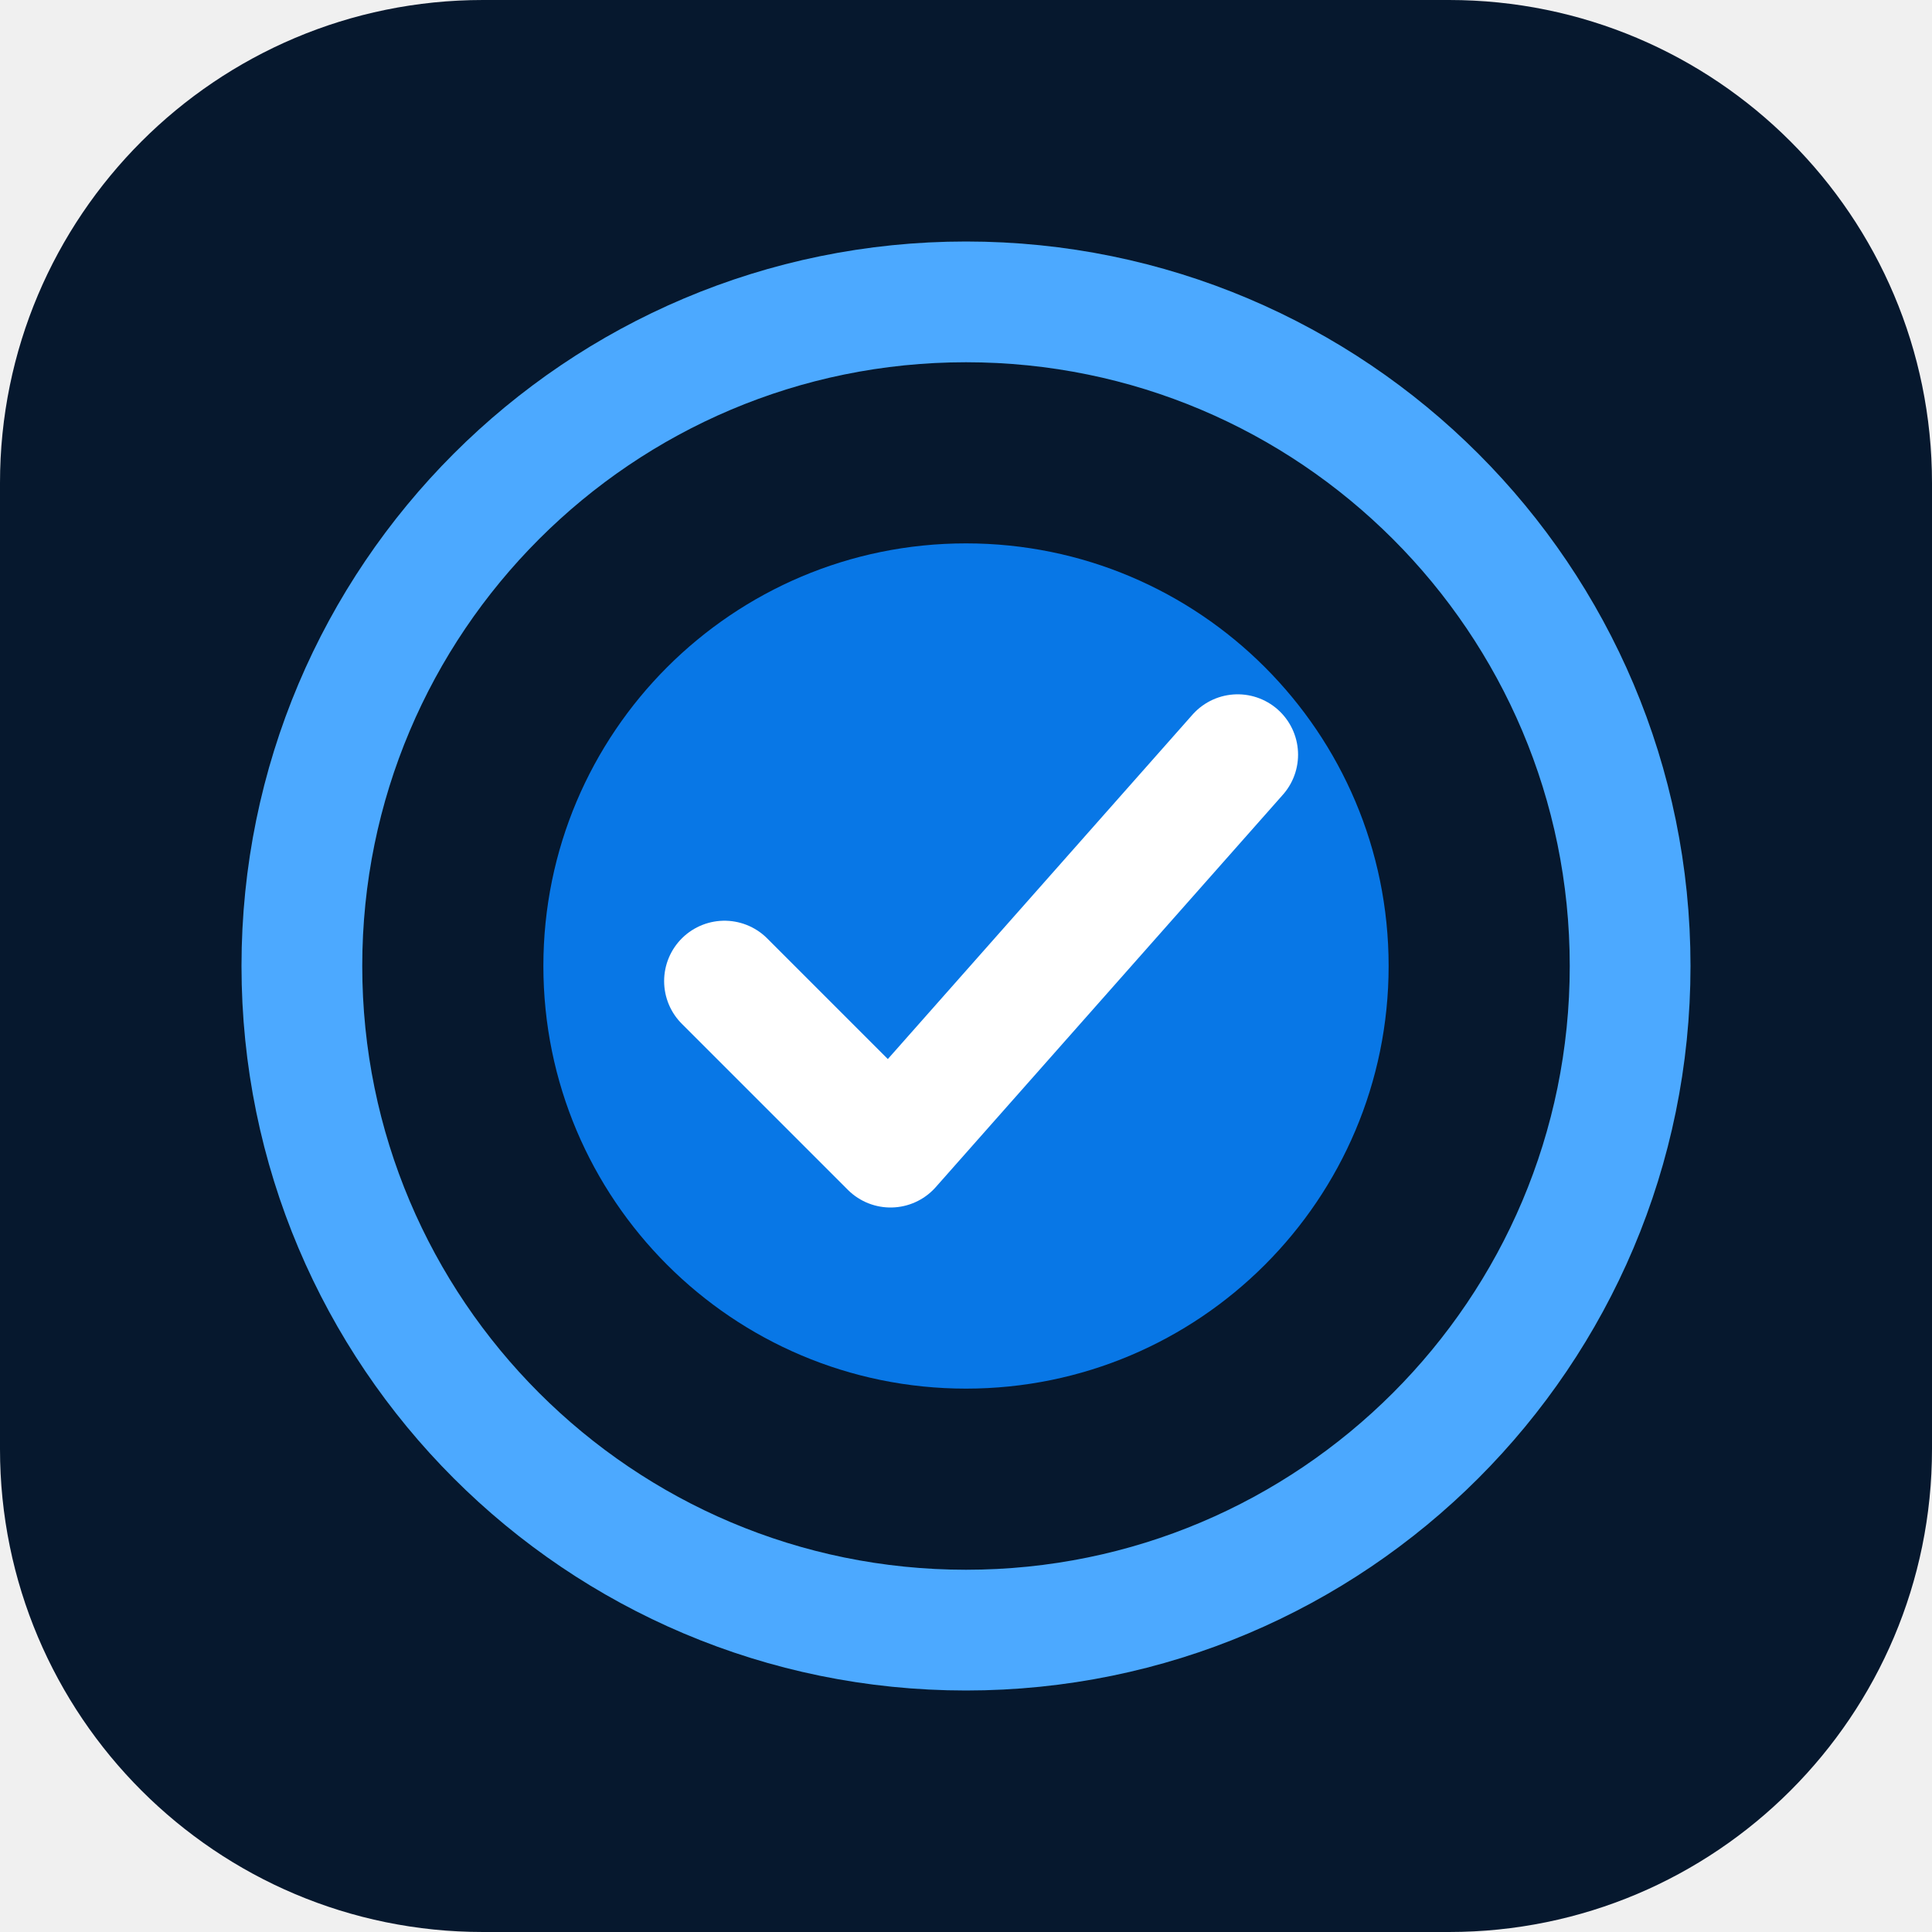
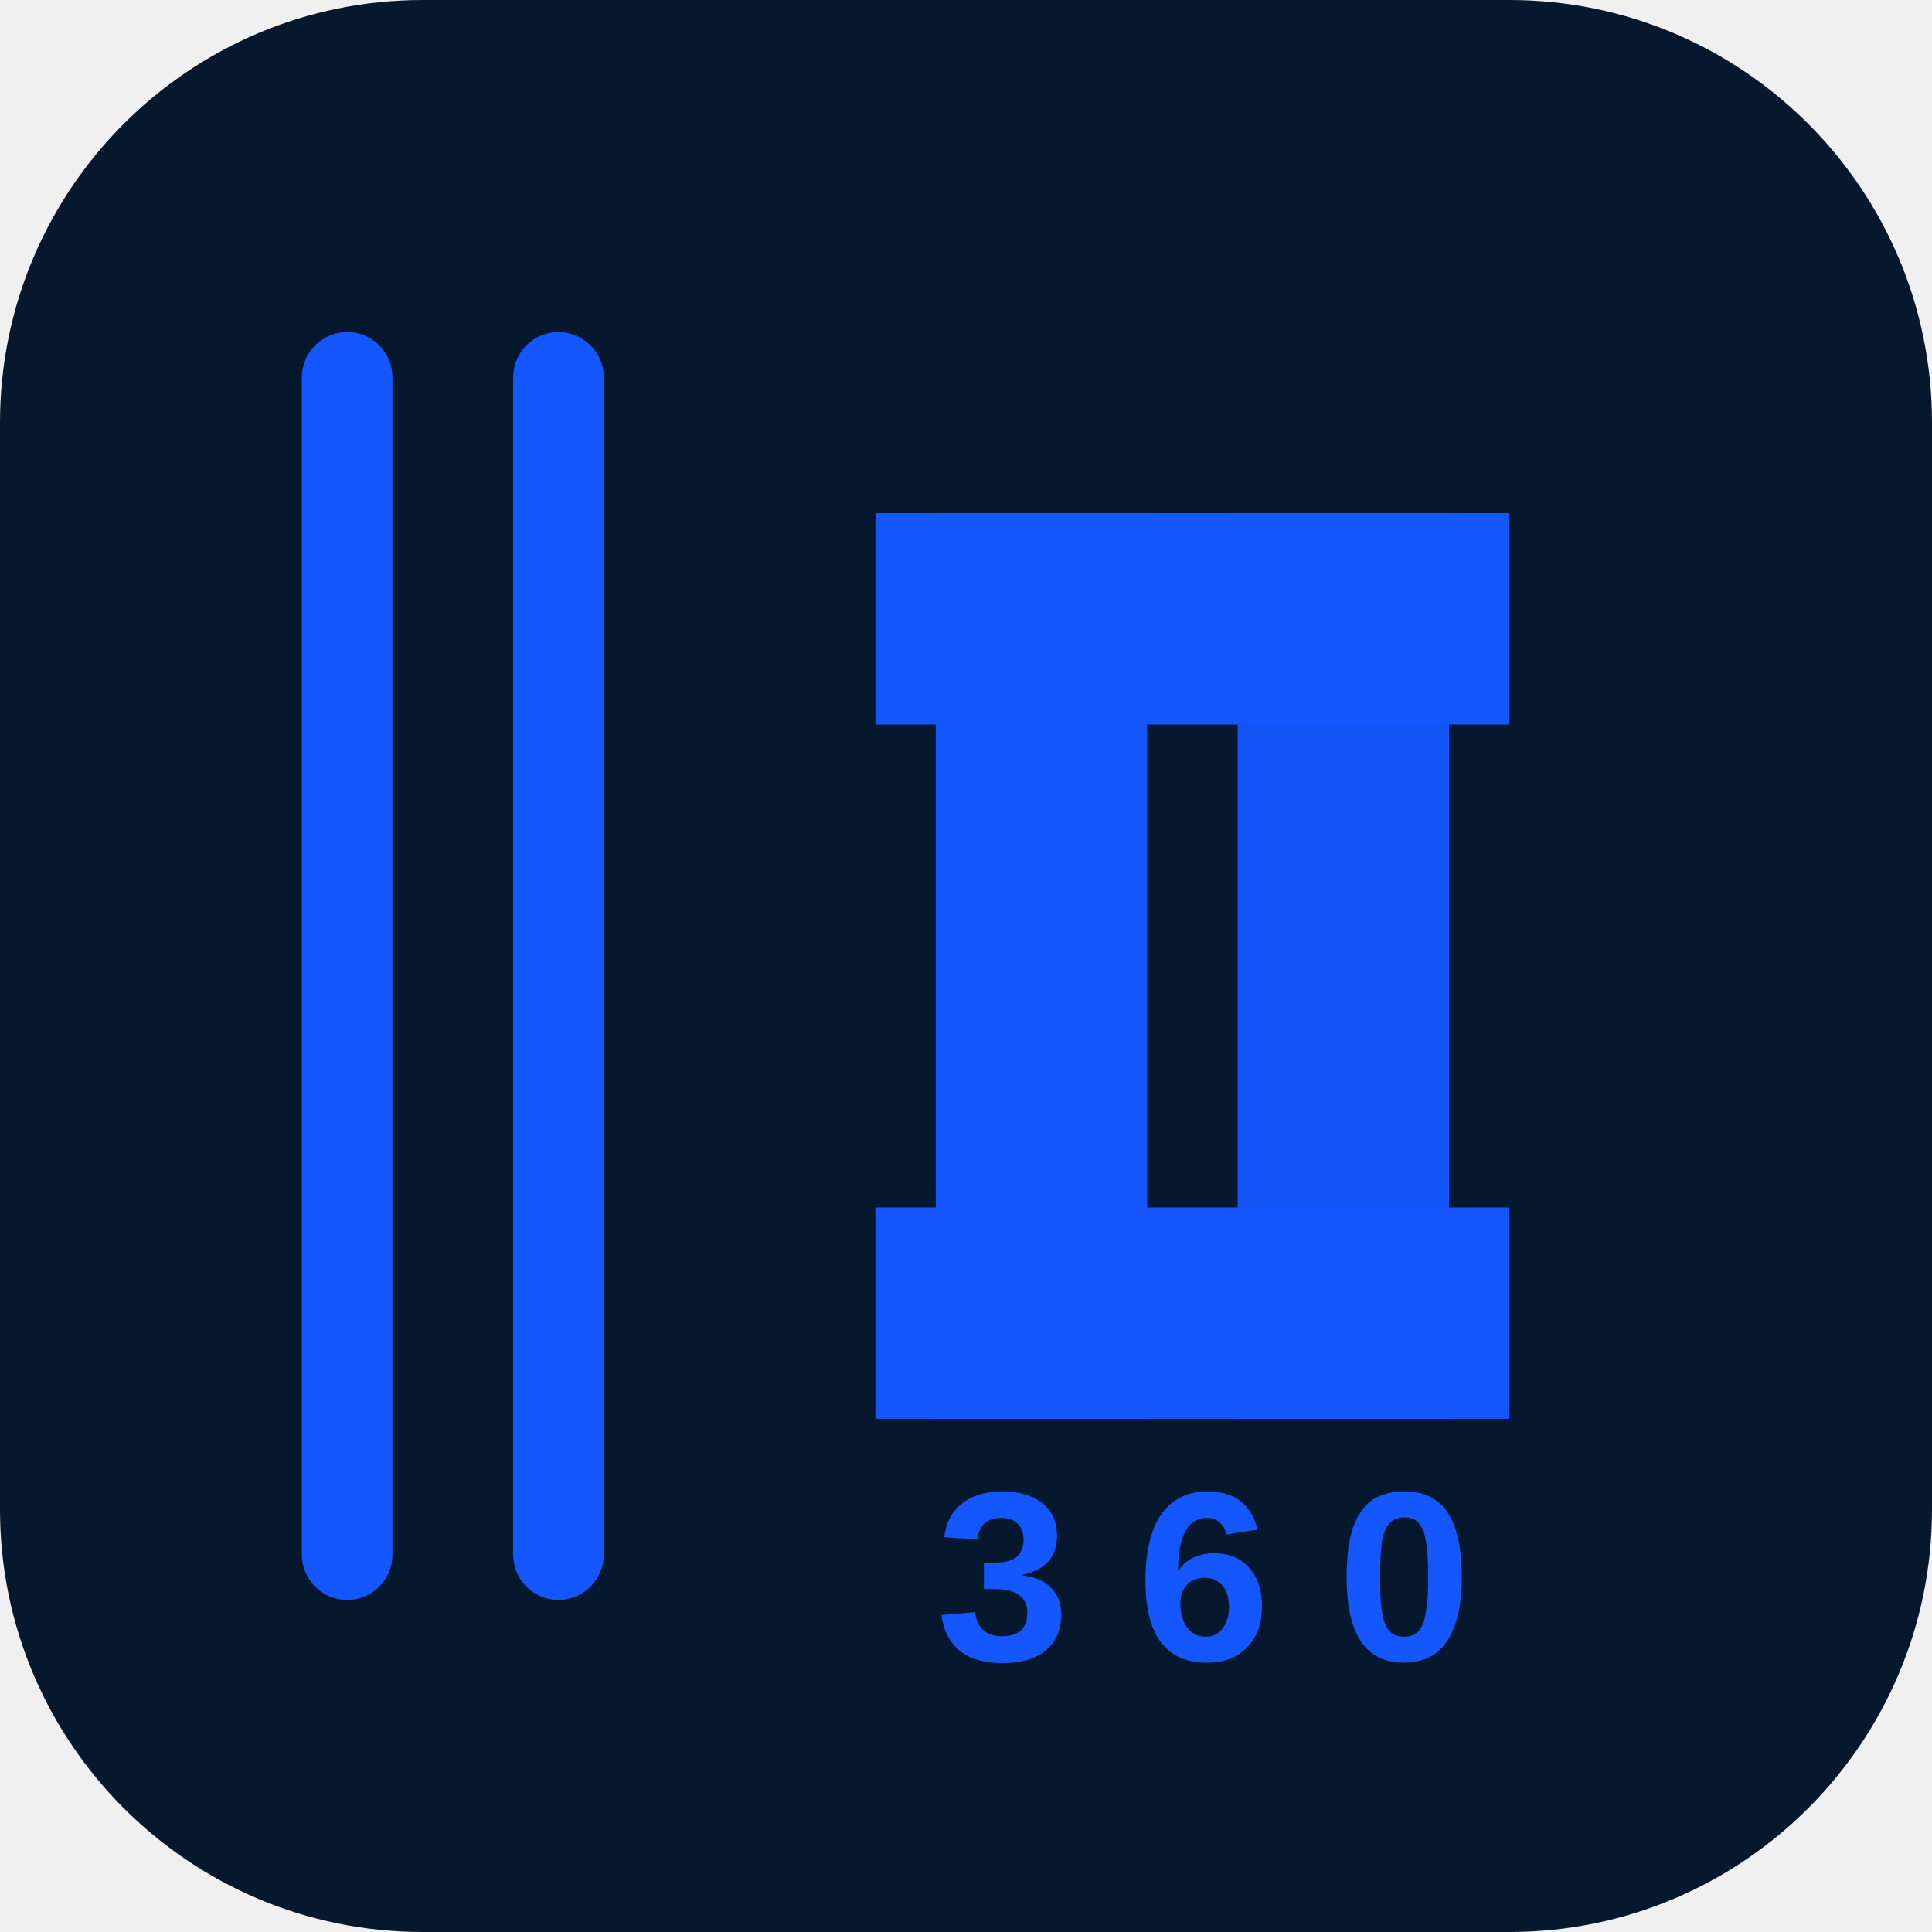
<svg xmlns="http://www.w3.org/2000/svg" viewBox="0 0 64 64">
-   <rect width="64" height="64" rx="16" fill="#06182e" />
-   <circle cx="32" cy="32" r="22" fill="none" stroke="#4ca9ff" stroke-width="4" />
-   <circle cx="32" cy="32" r="14" fill="#0877e6" />
-   <path d="M24 32.5 29.5 38 41 25" fill="none" stroke="#fff" stroke-width="4" stroke-linecap="round" stroke-linejoin="round" />
+   <rect width="64" height="64" rx="14" fill="#06182e" />
+   <g fill="#1457ff">
+     <rect x="10" y="11" width="3" height="42" rx="1.5" />
+     <rect x="17" y="11" width="3" height="42" rx="1.5" />
+     <path d="M31 17h7v30h-7z" />
+     <path d="M41 17h7v30h-7z" opacity=".96" />
+     <path d="M29 17h21v7H29z" />
+     <path d="M29 40h21v7H29z" />
+   </g>
+   <text x="31" y="55" fill="#1457ff" font-family="Arial, Helvetica, sans-serif" font-size="8" font-weight="700" letter-spacing="2.2">360</text>
</svg>
